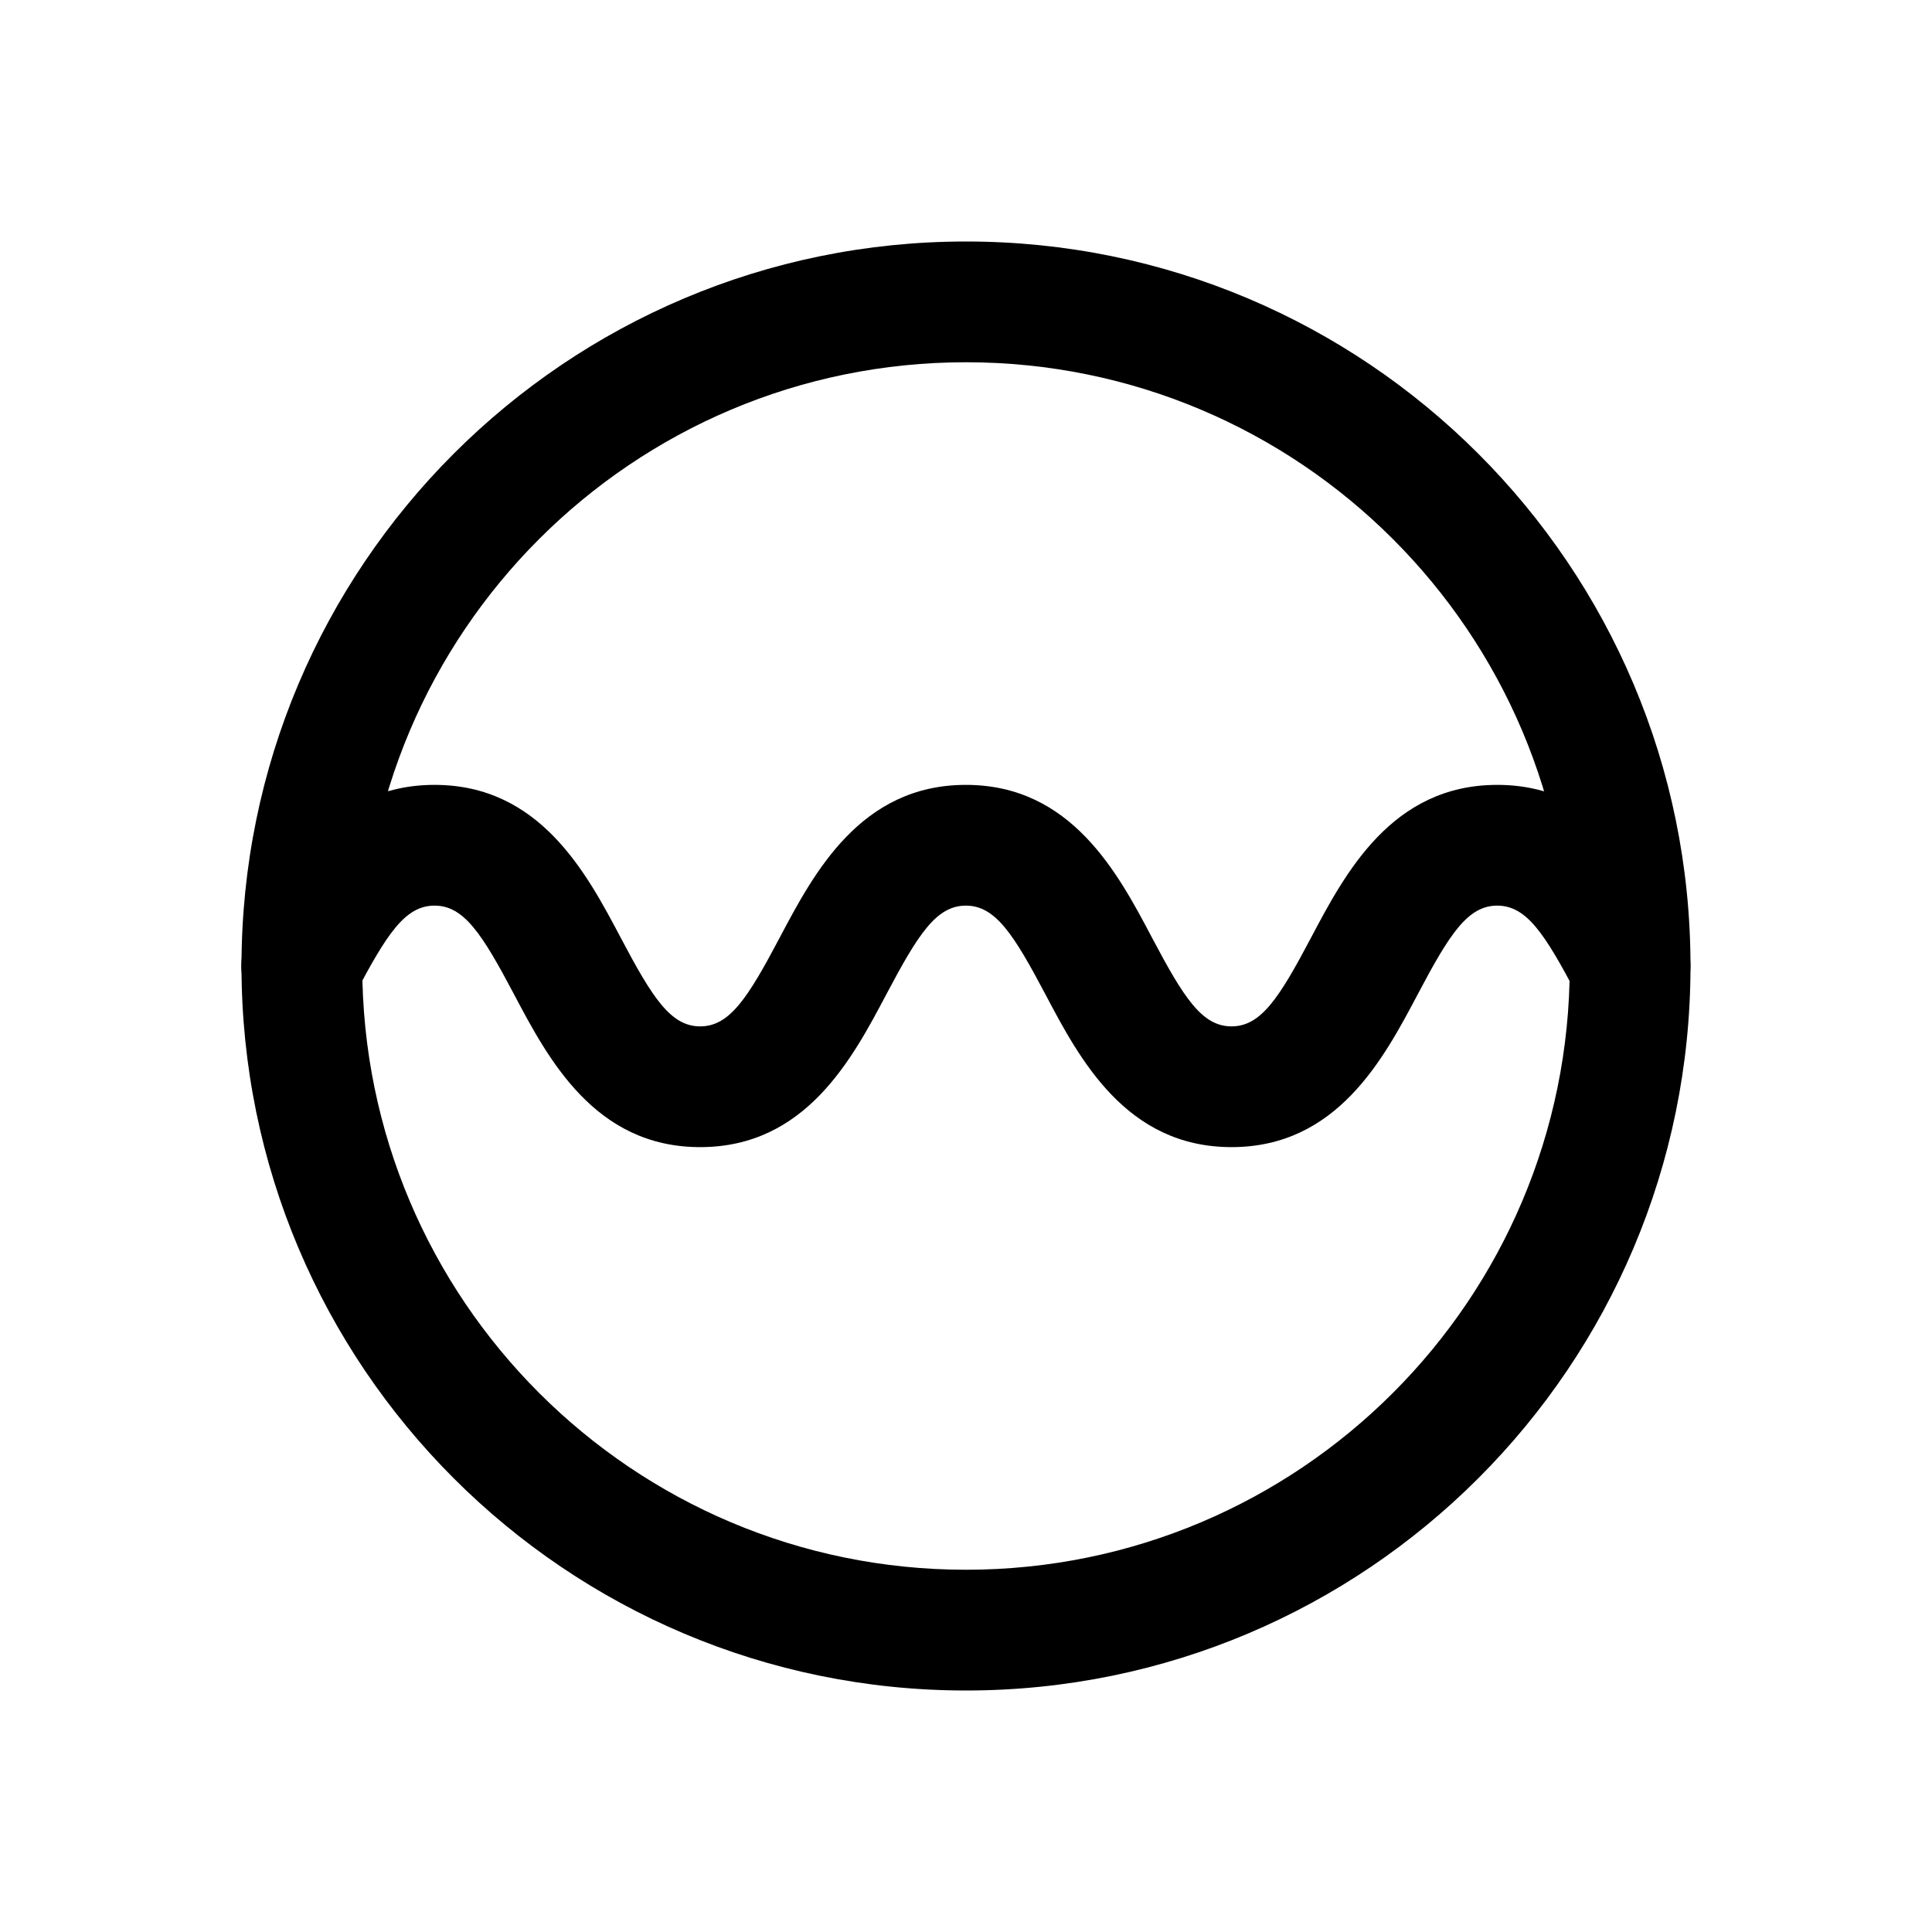
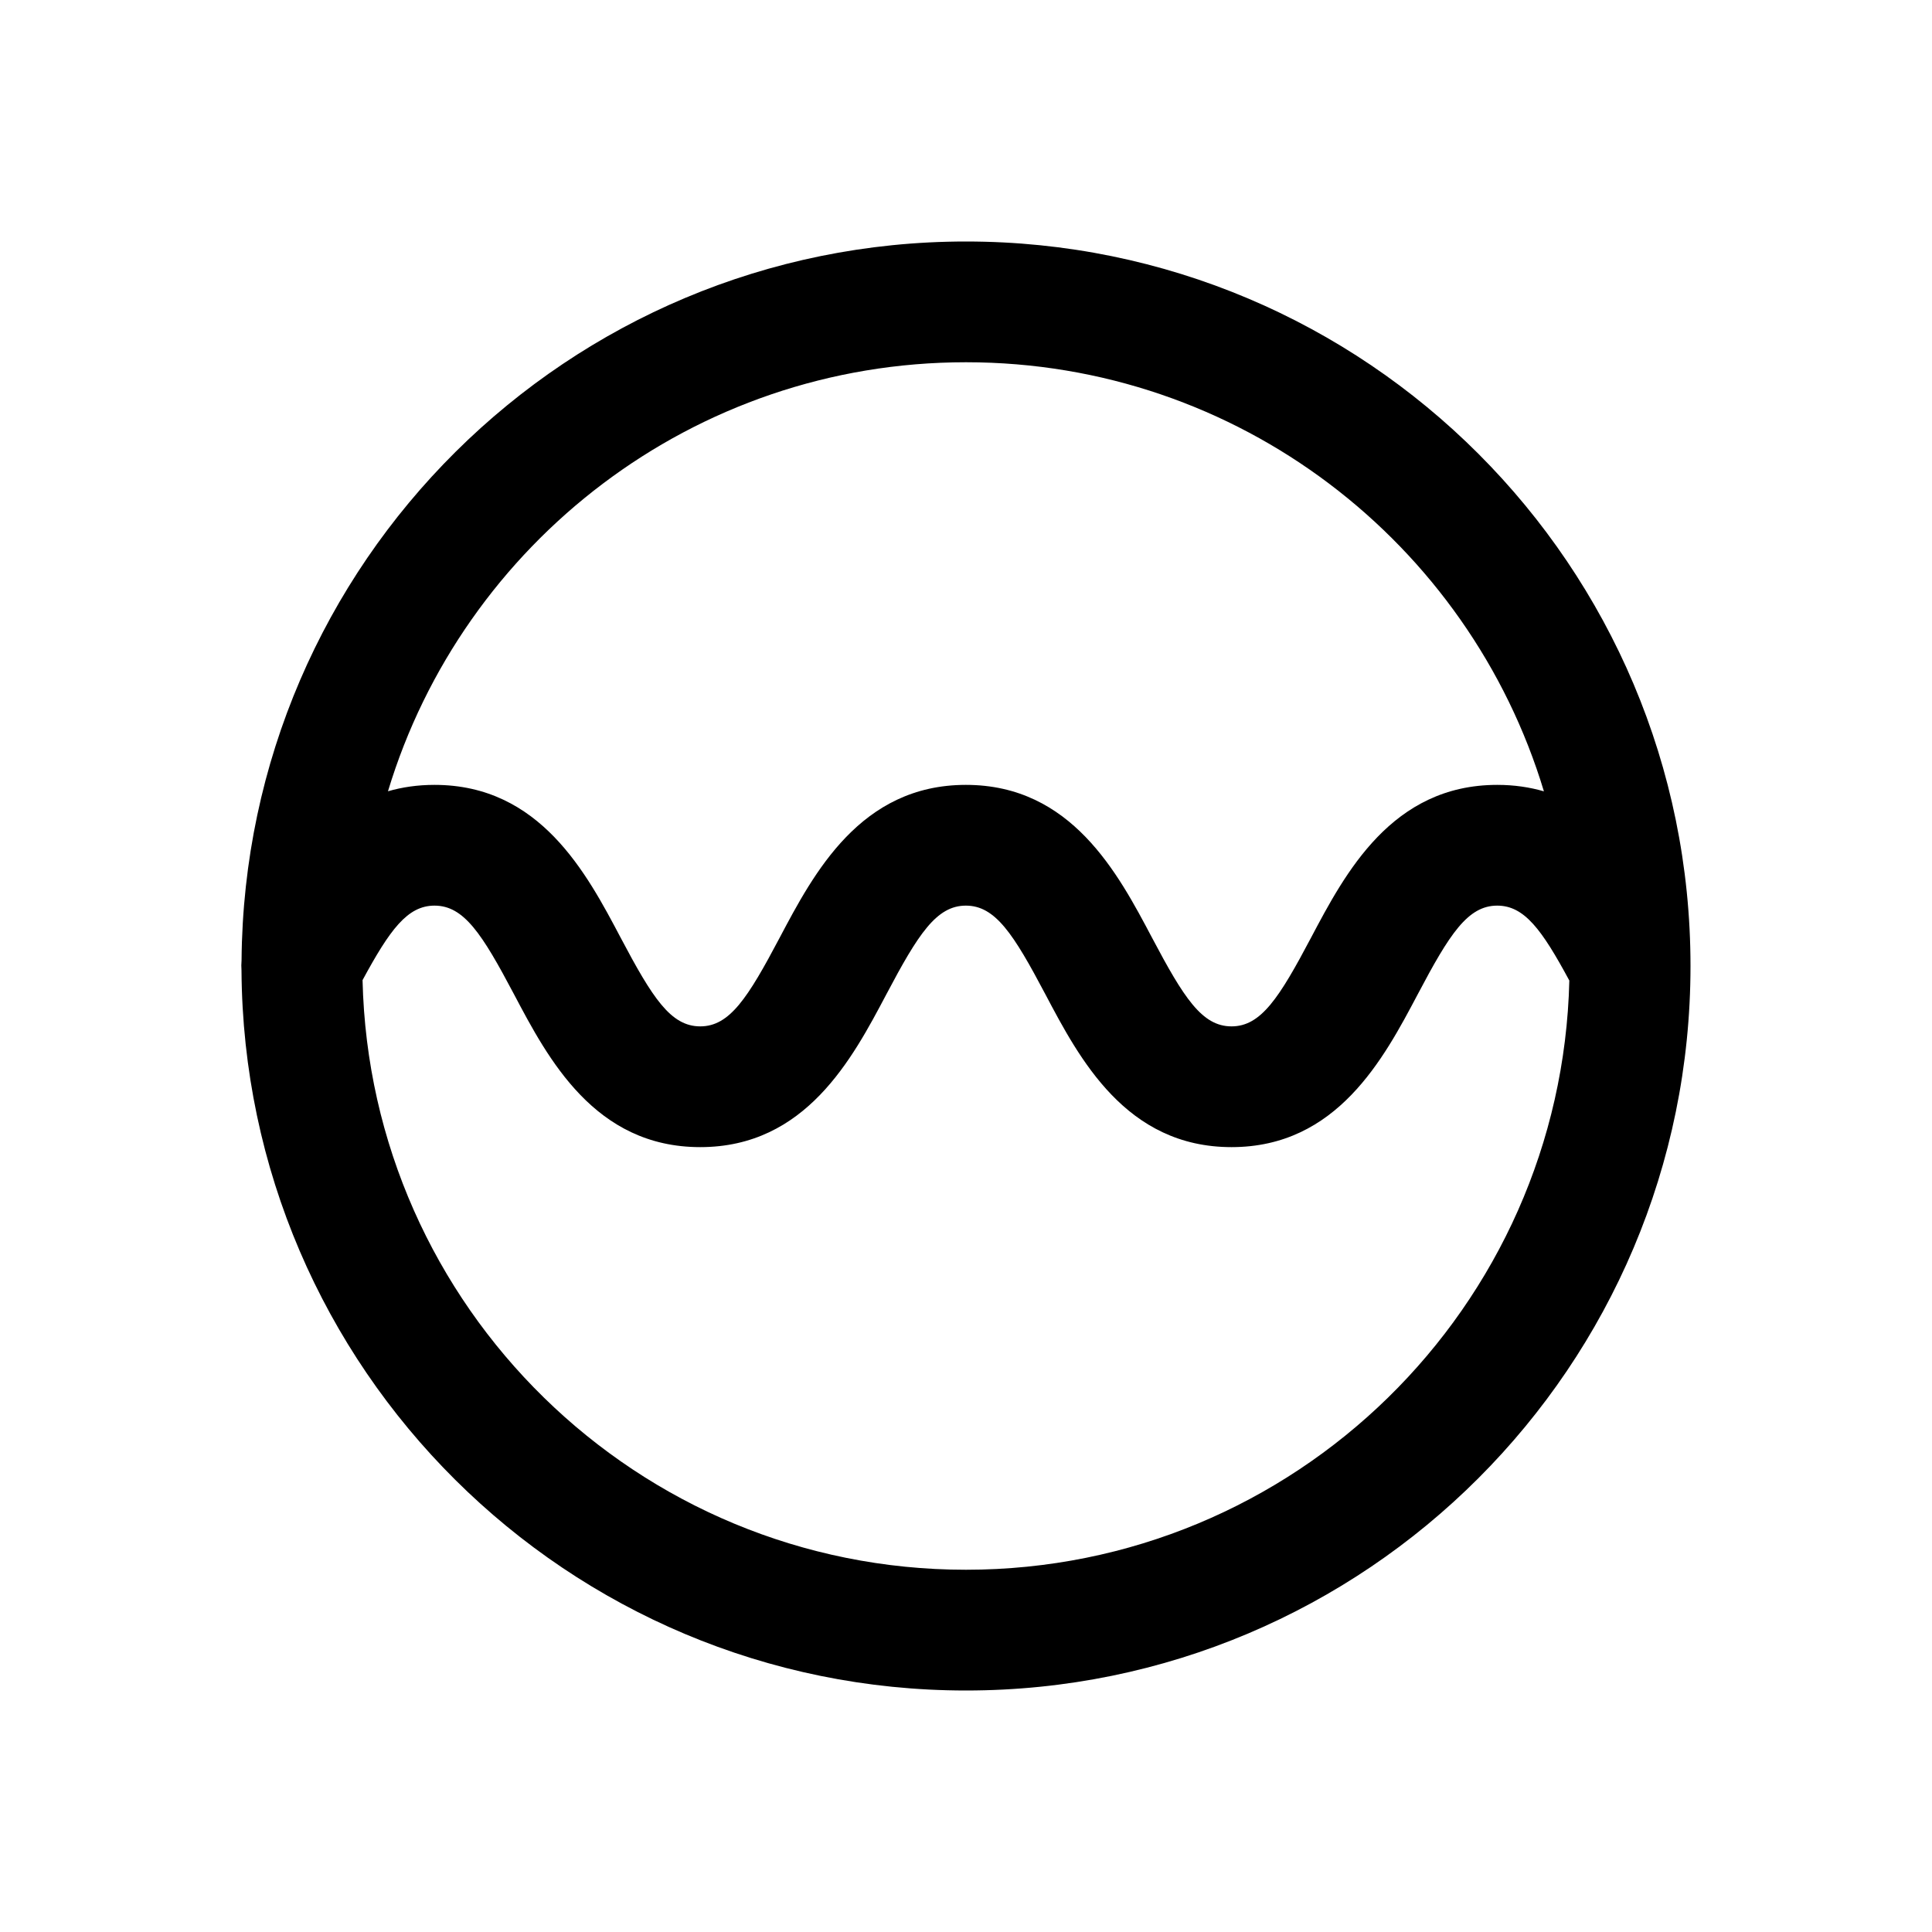
<svg xmlns="http://www.w3.org/2000/svg" width="32" height="32" viewBox="0 0 32 32" fill="none">
-   <path fill-rule="evenodd" clip-rule="evenodd" d="M16 28C9.373 28 4 22.627 4 16C4 9.373 9.373 4 16 4C22.627 4 28 9.373 28 16C28 22.627 22.627 28 16 28ZM16 6C10.477 6 6 10.477 6 16C6 21.523 10.477 26 16 26C21.523 26 26 21.523 26 16C26 10.477 21.523 6 16 6Z" fill="black" />
-   <path fill-rule="evenodd" clip-rule="evenodd" d="M27.466 16.884C26.978 17.142 26.373 16.955 26.115 16.467L26.114 16.466C25.588 15.47 25.286 15 24.799 15C24.311 15 24.009 15.47 23.483 16.467C22.918 17.536 22.145 19 20.398 19C18.651 19 17.878 17.536 17.314 16.467C16.787 15.47 16.485 15 15.998 15C15.51 15 15.209 15.47 14.682 16.467C14.117 17.536 13.344 19 11.597 19C9.851 19 9.078 17.536 8.513 16.467C7.986 15.47 7.685 15 7.197 15C6.709 15 6.408 15.47 5.881 16.466C5.624 16.955 5.019 17.142 4.53 16.884C4.042 16.626 3.855 16.021 4.113 15.533C4.677 14.464 5.45 13 7.197 13C8.944 13 9.717 14.464 10.282 15.533C10.808 16.53 11.11 17 11.597 17C12.085 17 12.386 16.53 12.913 15.533C13.478 14.464 14.251 13 15.998 13C17.745 13 18.518 14.464 19.082 15.533C19.609 16.53 19.91 17 20.398 17C20.886 17 21.187 16.53 21.714 15.533C22.279 14.464 23.052 13 24.799 13C26.545 13 27.319 14.464 27.883 15.533C28.141 16.021 27.954 16.626 27.466 16.884Z" fill="black" />
+   <path d="M16 4C22.628 4 28 9.373 28 16C28 22.627 22.628 28 16 28C9.397 28 4.04 22.667 4 16.073C3.996 16.018 3.996 15.961 4.001 15.905C4.052 9.321 9.404 4 16 4ZM24.799 15C24.311 15 24.009 15.47 23.483 16.467C22.918 17.536 22.144 19 20.398 19C18.651 19 17.878 17.536 17.314 16.467C16.787 15.47 16.486 15 15.998 15C15.511 15 15.209 15.47 14.682 16.467C14.117 17.536 13.344 19 11.598 19C9.851 19 9.077 17.536 8.513 16.467C7.986 15.47 7.685 15 7.197 15C6.749 15 6.458 15.397 6.005 16.234C6.13 21.649 10.556 26 16 26C21.442 26 25.865 21.652 25.993 16.241C25.539 15.399 25.248 15 24.799 15ZM16 6C11.484 6 7.667 8.995 6.426 13.106C6.66 13.038 6.916 13 7.197 13C8.944 13 9.717 14.464 10.281 15.533C10.808 16.53 11.11 17 11.598 17C12.085 17 12.386 16.53 12.913 15.533C13.478 14.464 14.252 13 15.998 13C17.745 13 18.517 14.464 19.082 15.533C19.609 16.53 19.91 17 20.398 17C20.885 17 21.187 16.53 21.714 15.533C22.279 14.464 23.052 13 24.799 13C25.081 13 25.338 13.039 25.572 13.107C24.332 8.995 20.517 6 16 6Z" fill="black" />
</svg>
